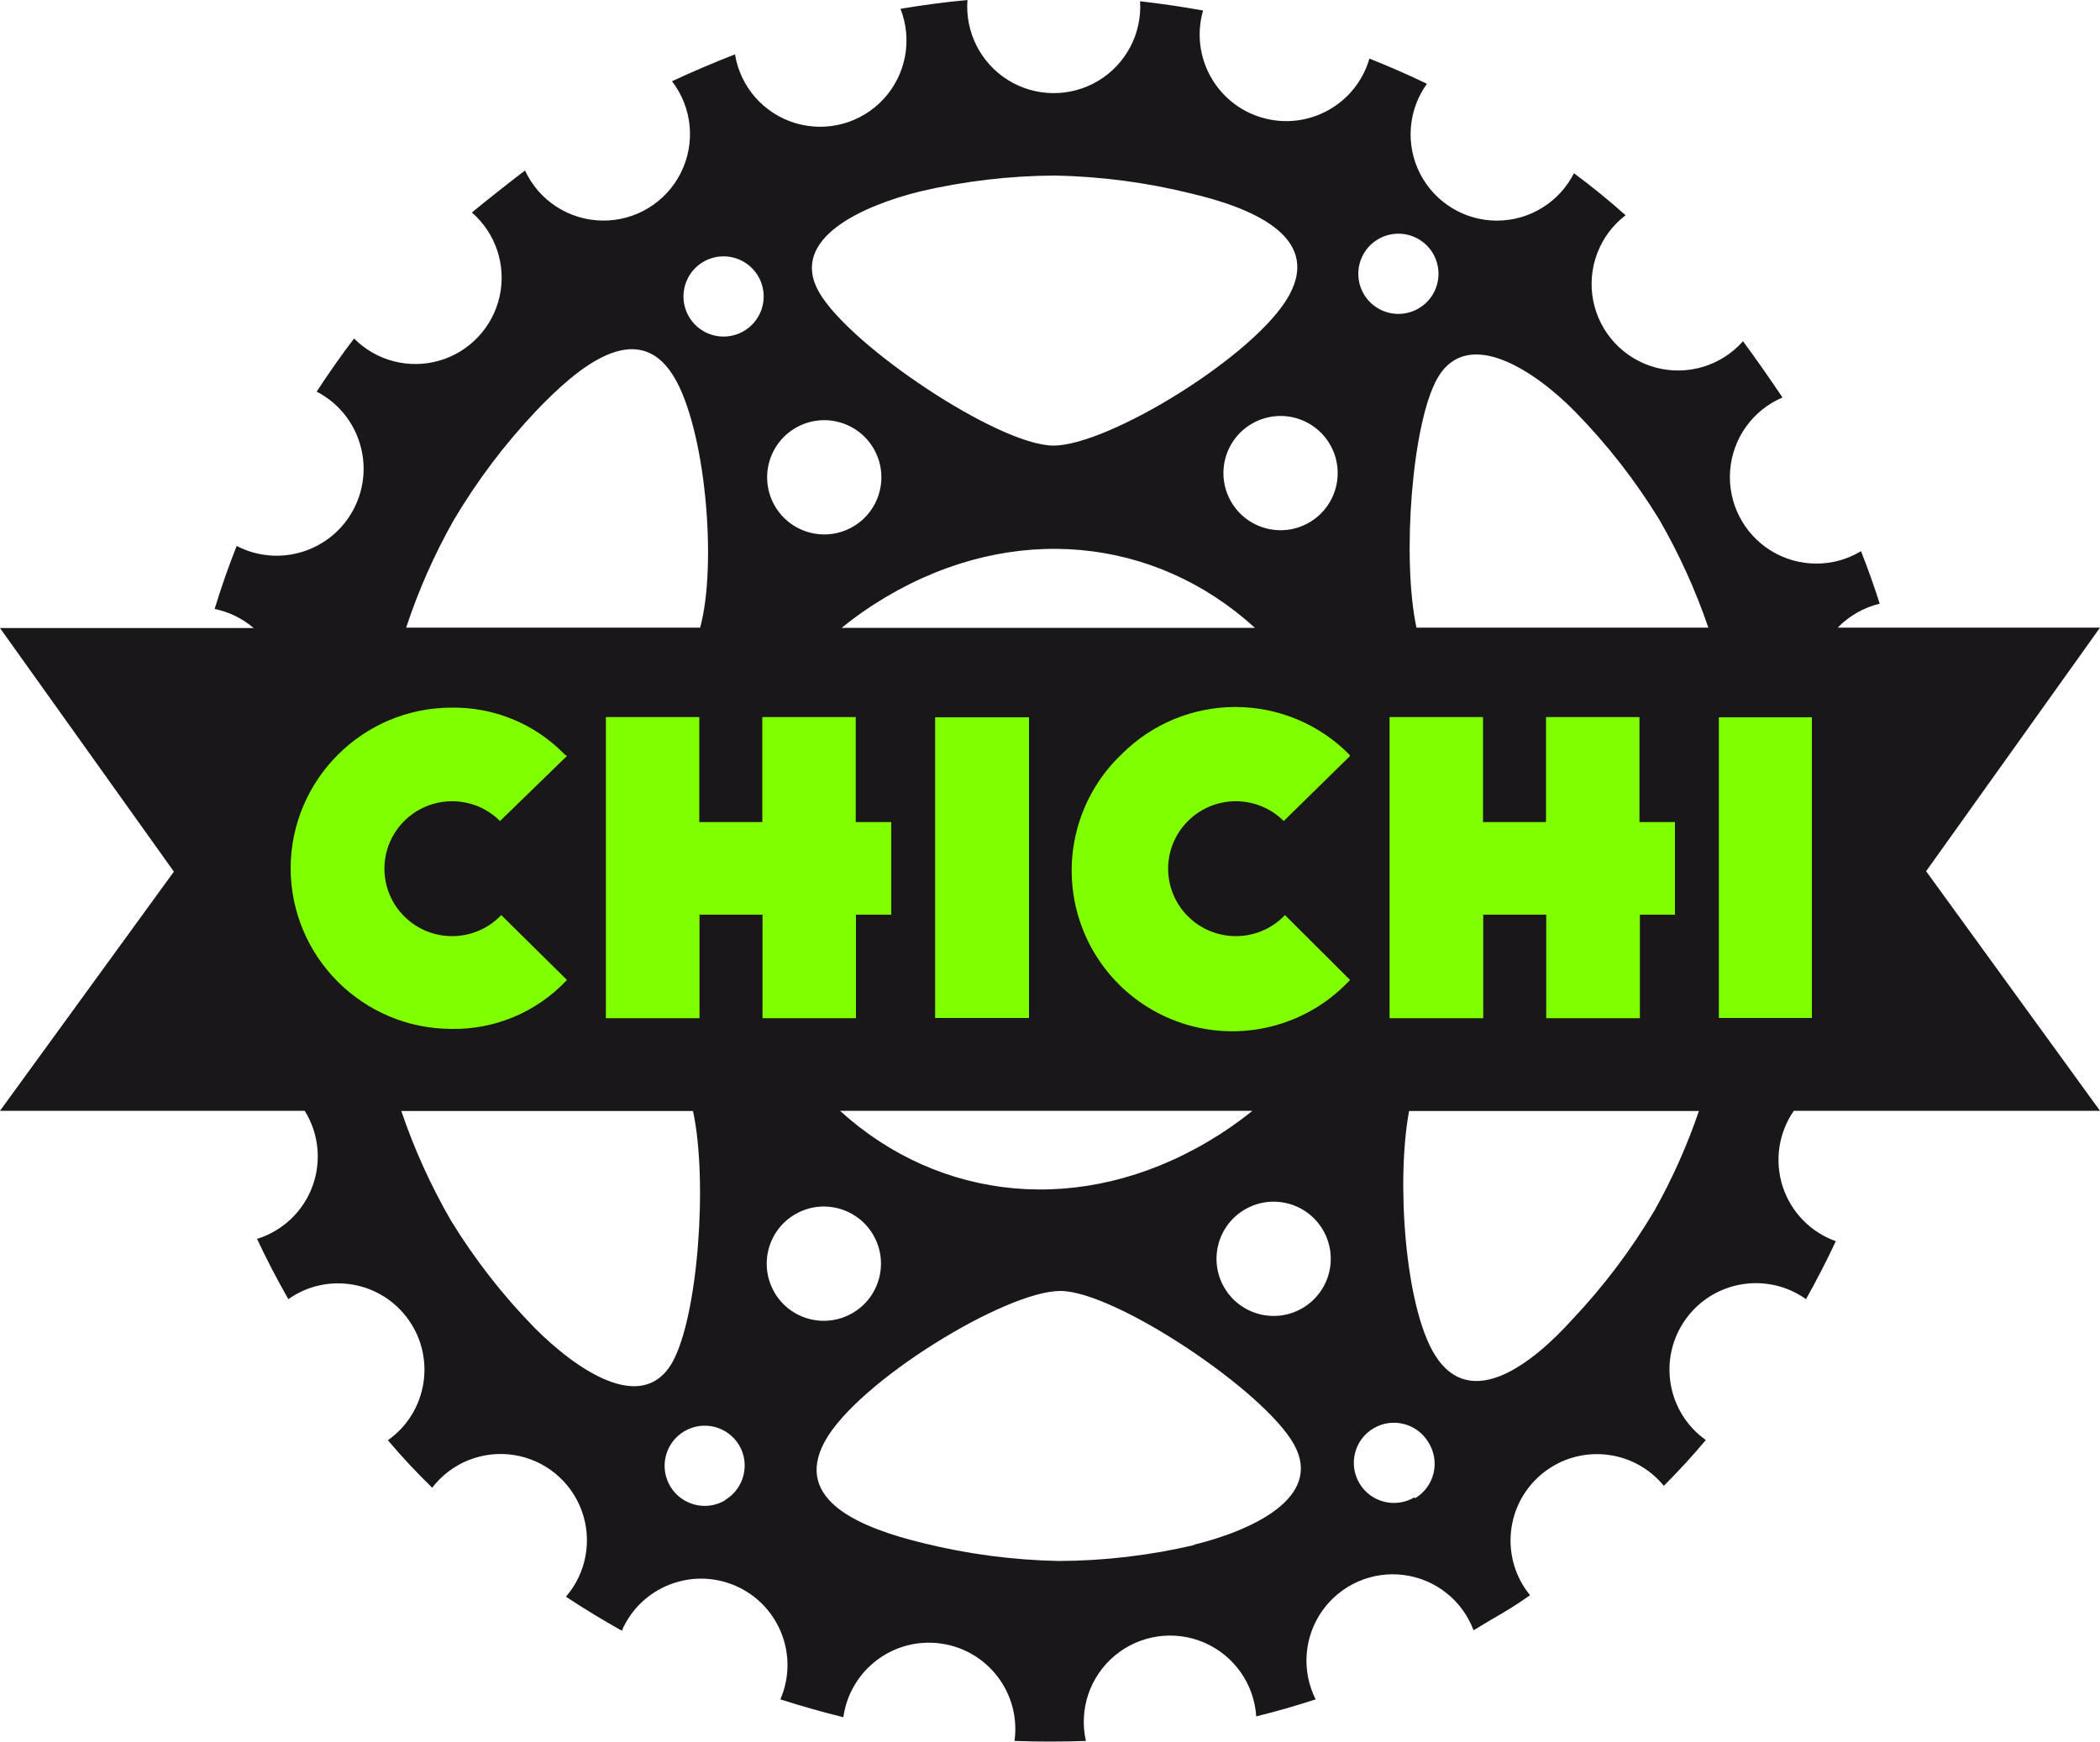
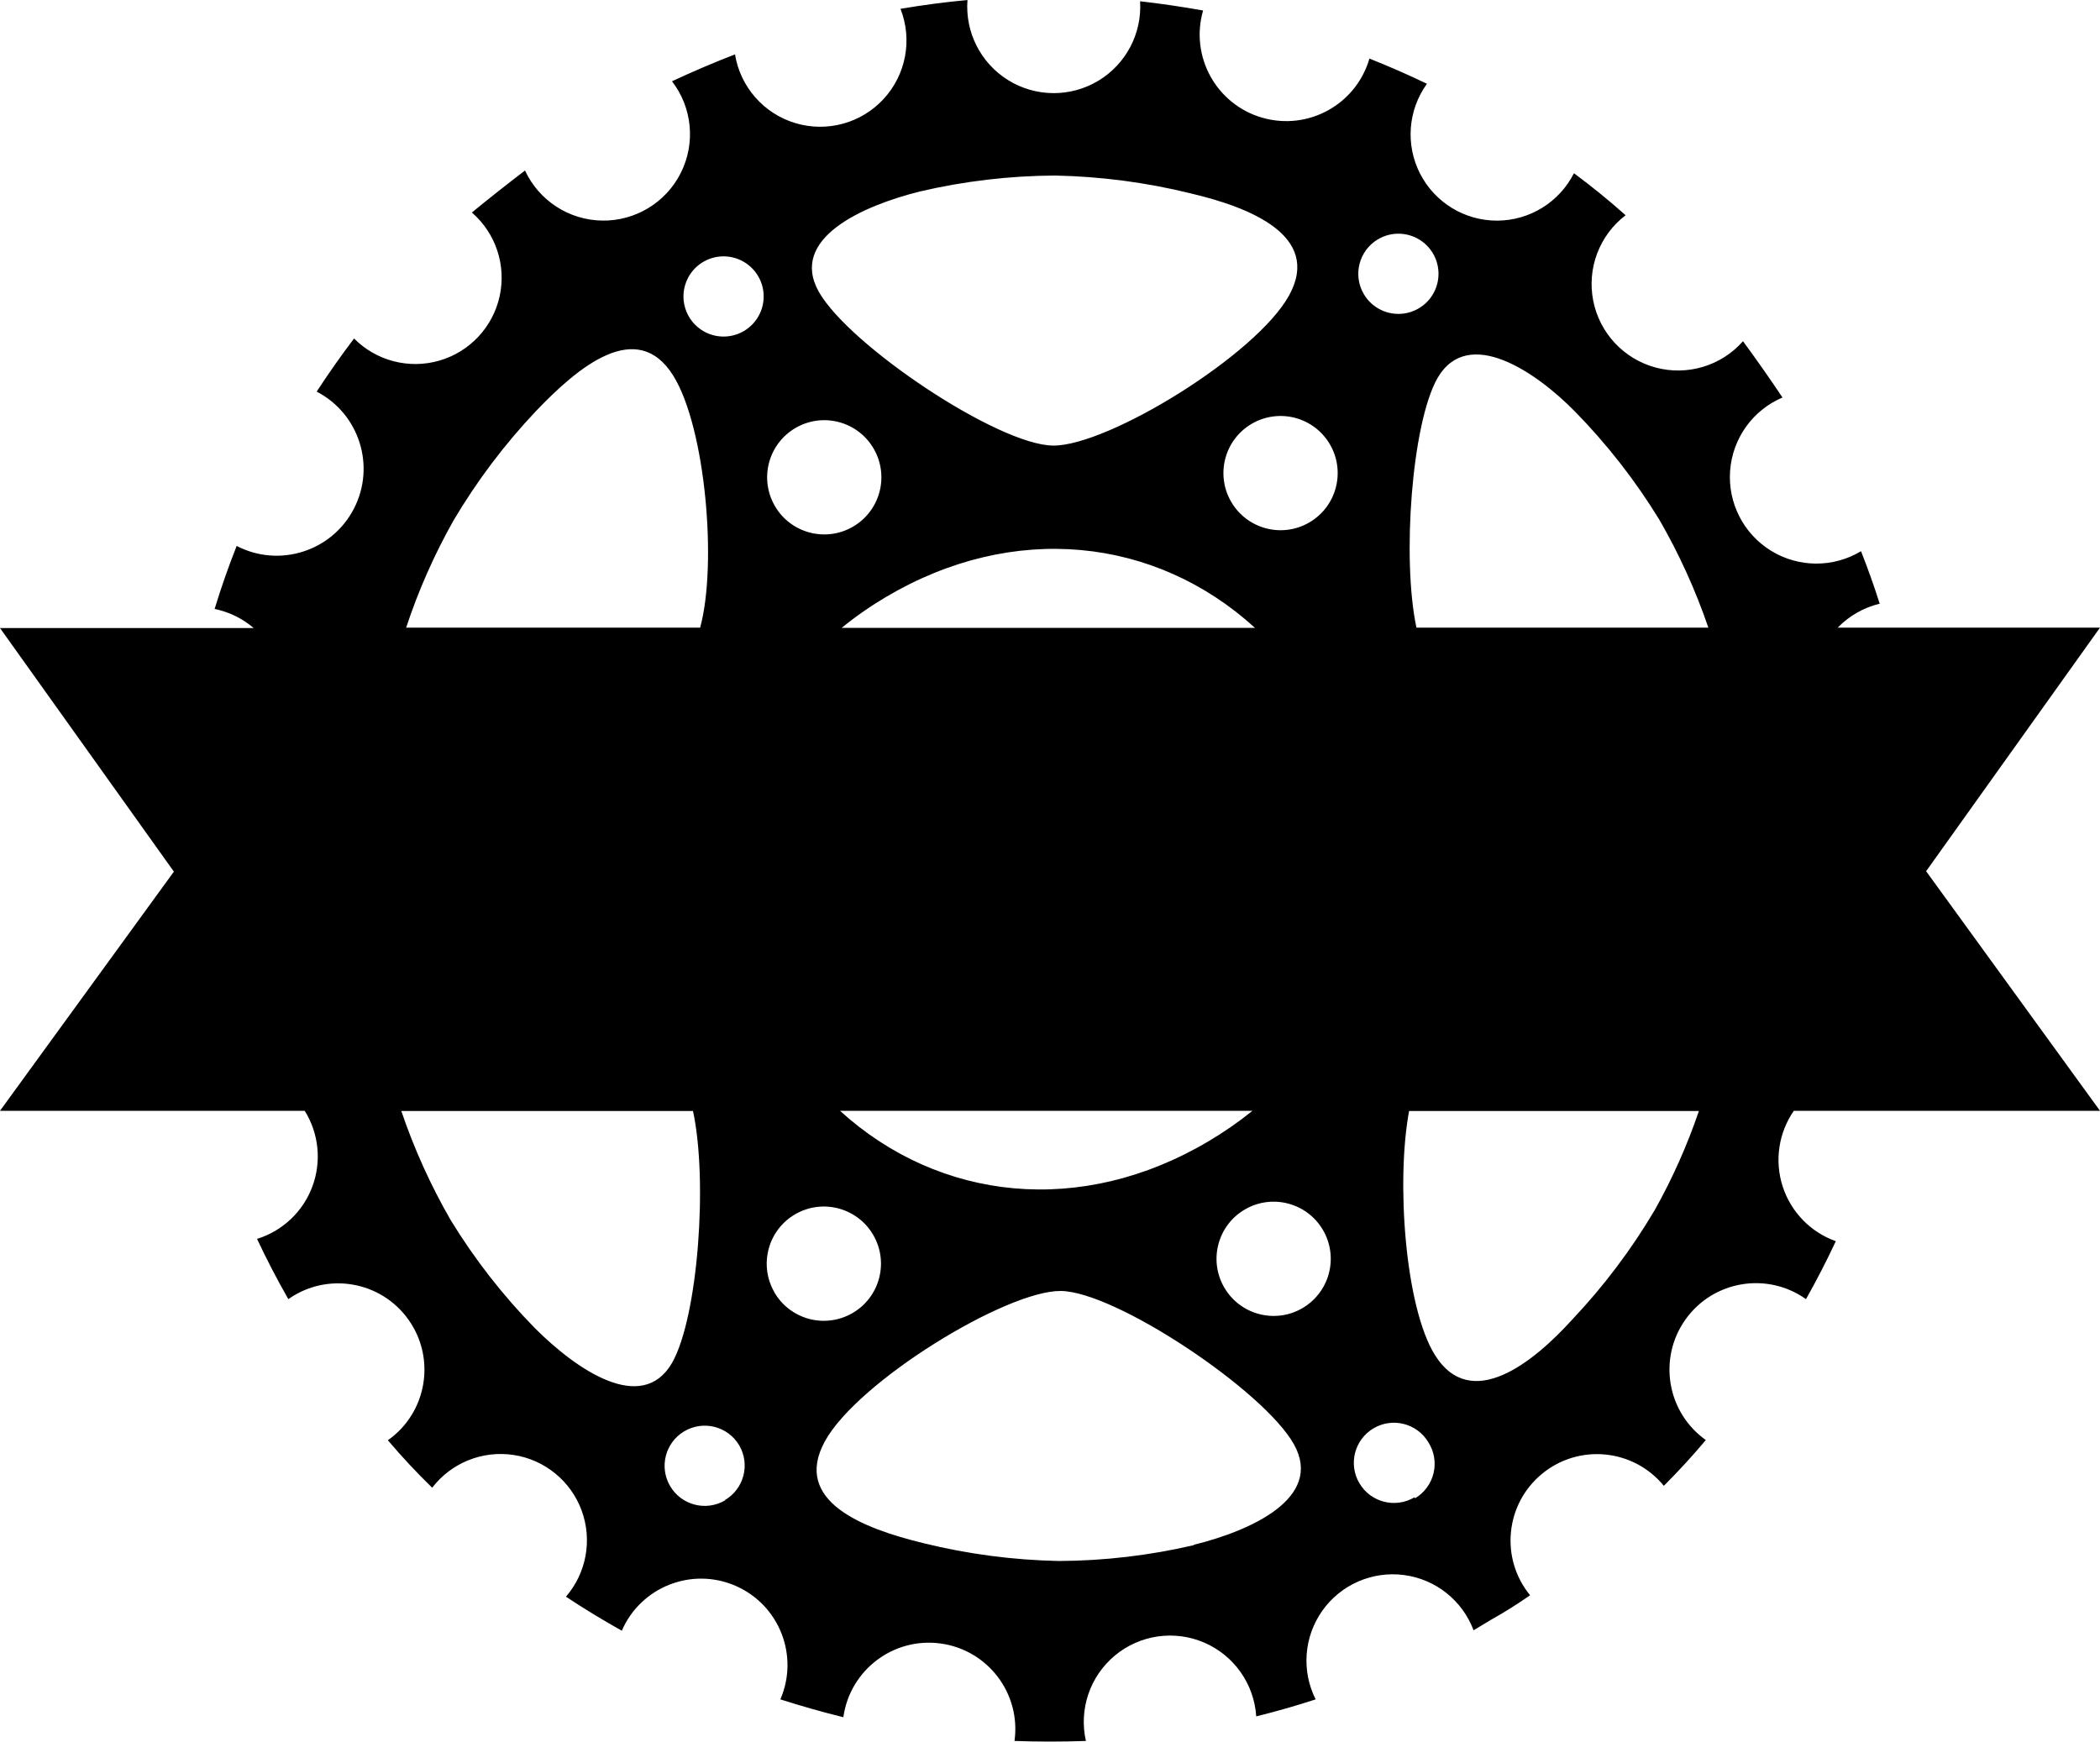
<svg xmlns="http://www.w3.org/2000/svg" viewBox="0 0 100 82.94">
  <g>
-     <path d="M100,52.9L91.72,41.49,100,29.89H87.51a4.13,4.13,0,0,1,2-1.14q-0.4-1.26-.89-2.5a4.12,4.12,0,1,1-3.74-7.32Q83.95,17.54,83,16.25a4.12,4.12,0,1,1-5.59-6q-1.19-1.06-2.46-2a4.11,4.11,0,1,1-7-4.26q-1.35-.65-2.74-1.2A4.11,4.11,0,1,1,57.29.5q-1.51-.27-3-0.44A4.12,4.12,0,1,1,46.07,0q-1.6.15-3.19,0.42A4.11,4.11,0,1,1,35,2.59q-1.5.58-3,1.28a4.12,4.12,0,1,1-7,4.25q-1.31,1-2.53,2a4.11,4.11,0,1,1-5.61,6q-0.94,1.24-1.78,2.53A4.11,4.11,0,1,1,11.27,26q-0.58,1.46-1.05,3a4.13,4.13,0,0,1,1.86.91H0l8.28,11.6L0,52.9H14.51A4.11,4.11,0,0,1,12.24,59q0.68,1.45,1.49,2.87a4.11,4.11,0,1,1,4.74,6.72q1,1.18,2.11,2.26a4.11,4.11,0,1,1,6.37,5.19q1.3,0.86,2.66,1.62a4.11,4.11,0,1,1,7.55,3.27q1.5,0.48,3,.85a4.11,4.11,0,0,1,8.15,1.13q1.7,0.06,3.4,0a4.11,4.11,0,1,1,8.11-1.17q1.42-.35,2.83-0.81a4.11,4.11,0,1,1,7.52-3.29L71,77.14q1-.56,1.86-1.17a4.11,4.11,0,1,1,6.37-5.21q1.06-1.06,2-2.18A4.11,4.11,0,1,1,86,61.87q0.76-1.35,1.42-2.76a4.11,4.11,0,0,1-2-6.21H100ZM65.61,11.4A1.91,1.91,0,1,1,64.94,14,1.91,1.91,0,0,1,65.61,11.4Zm-2.27,9.78a2.72,2.72,0,1,1-3.73-1A2.72,2.72,0,0,1,63.34,21.18ZM59.64,52.9a17.37,17.37,0,0,1-2.09,1.45C51.5,57.94,44.75,57.22,40,52.9H59.64Zm-19.56-23a17.36,17.36,0,0,1,2.11-1.47c6.06-3.59,12.82-2.86,17.57,1.47H40.09ZM43.8,9.12a28.87,28.87,0,0,1,6.44-.76,29.37,29.37,0,0,1,6.46.85c2.77,0.65,6.25,2,4.69,4.85s-8.63,7.18-11.24,7.16S40.46,16.47,39,13.91,41.11,9.79,43.8,9.12ZM37.9,20.37a2.72,2.72,0,1,1-1,3.73A2.72,2.72,0,0,1,37.9,20.37Zm-5.13-7.15a1.91,1.91,0,1,1,.78,2.58A1.91,1.91,0,0,1,32.77,13.22ZM21.6,24.78a29.3,29.3,0,0,1,3.92-5.2c2-2.1,4.81-4.46,6.54-1.69,1.54,2.48,2.1,9,1.28,12h-14A28.68,28.68,0,0,1,21.6,24.78Zm3.87,38.47a28.9,28.9,0,0,1-4-5.13,29.1,29.1,0,0,1-2.36-5.21H33c0.71,3.28.25,9.8-1,12C30.56,67.38,27.44,65.22,25.47,63.25Zm9.06,8.2a1.91,1.91,0,1,1,.67-2.62A1.91,1.91,0,0,1,34.52,71.44Zm2.34-9.92a2.72,2.72,0,1,1,3.73,1A2.72,2.72,0,0,1,36.86,61.52Zm20,12.05a28.86,28.86,0,0,1-6.44.76,29.38,29.38,0,0,1-6.46-.85c-2.88-.7-6.25-2-4.69-4.85s8.63-7.18,11.23-7.16,9.69,4.75,11.11,7.31S59.53,72.91,56.84,73.57ZM62,62.31a2.72,2.72,0,1,1,1-3.73A2.72,2.72,0,0,1,62,62.31Zm5.35,9a1.91,1.91,0,1,1,.67-2.62A1.91,1.91,0,0,1,67.39,71.35ZM78.79,57.64a29.31,29.31,0,0,1-3.92,5.2c-1.81,2-4.81,4.46-6.54,1.69-1.43-2.29-1.85-8.31-1.23-11.62h13.8A28.31,28.31,0,0,1,78.79,57.64ZM67.45,29.89c-0.7-3.28-.22-9.74,1-11.88,1.46-2.53,4.72-.28,6.56,1.6a29,29,0,0,1,4,5.13,29,29,0,0,1,2.34,5.15H67.45Z" style="fill: #1a171b" />
+     <path class="bg" d="M100,52.9L91.72,41.49,100,29.89H87.51a4.13,4.13,0,0,1,2-1.14q-0.4-1.26-.89-2.5a4.12,4.12,0,1,1-3.74-7.32Q83.95,17.54,83,16.25a4.12,4.12,0,1,1-5.59-6q-1.19-1.06-2.46-2a4.11,4.11,0,1,1-7-4.26q-1.35-.65-2.74-1.2A4.11,4.11,0,1,1,57.29.5q-1.51-.27-3-0.44A4.12,4.12,0,1,1,46.07,0q-1.6.15-3.19,0.42A4.11,4.11,0,1,1,35,2.59q-1.5.58-3,1.28a4.12,4.12,0,1,1-7,4.25q-1.31,1-2.53,2a4.11,4.11,0,1,1-5.61,6q-0.94,1.24-1.78,2.53A4.11,4.11,0,1,1,11.27,26q-0.58,1.46-1.05,3a4.13,4.13,0,0,1,1.86.91H0l8.28,11.6L0,52.9H14.51A4.11,4.11,0,0,1,12.24,59q0.68,1.45,1.49,2.87a4.11,4.11,0,1,1,4.74,6.72q1,1.18,2.11,2.26a4.11,4.11,0,1,1,6.37,5.19q1.3,0.86,2.66,1.62a4.11,4.11,0,1,1,7.55,3.27q1.5,0.48,3,.85a4.11,4.11,0,0,1,8.15,1.13q1.7,0.06,3.4,0a4.11,4.11,0,1,1,8.11-1.17q1.42-.35,2.83-0.81a4.11,4.11,0,1,1,7.52-3.29L71,77.14q1-.56,1.86-1.17a4.11,4.11,0,1,1,6.37-5.21q1.06-1.06,2-2.18A4.11,4.11,0,1,1,86,61.87q0.76-1.35,1.42-2.76a4.11,4.11,0,0,1-2-6.21H100ZM65.61,11.4A1.91,1.91,0,1,1,64.94,14,1.91,1.91,0,0,1,65.61,11.4Zm-2.27,9.78a2.72,2.72,0,1,1-3.73-1A2.72,2.72,0,0,1,63.34,21.18ZM59.64,52.9a17.37,17.37,0,0,1-2.09,1.45C51.5,57.94,44.75,57.22,40,52.9H59.64Zm-19.56-23a17.36,17.36,0,0,1,2.11-1.47c6.06-3.59,12.82-2.86,17.57,1.47H40.09ZM43.8,9.12a28.87,28.87,0,0,1,6.44-.76,29.37,29.37,0,0,1,6.46.85c2.77,0.65,6.25,2,4.69,4.85s-8.63,7.18-11.24,7.16S40.46,16.47,39,13.91,41.11,9.79,43.8,9.12ZM37.9,20.37a2.72,2.72,0,1,1-1,3.73A2.72,2.72,0,0,1,37.9,20.37Zm-5.13-7.15a1.91,1.91,0,1,1,.78,2.58A1.91,1.91,0,0,1,32.77,13.22ZM21.6,24.78a29.3,29.3,0,0,1,3.92-5.2c2-2.1,4.81-4.46,6.54-1.69,1.54,2.48,2.1,9,1.28,12h-14A28.68,28.68,0,0,1,21.6,24.78Zm3.87,38.47a28.9,28.9,0,0,1-4-5.13,29.1,29.1,0,0,1-2.36-5.21H33c0.71,3.28.25,9.8-1,12C30.56,67.38,27.44,65.22,25.47,63.25Zm9.06,8.2a1.91,1.91,0,1,1,.67-2.62A1.91,1.91,0,0,1,34.52,71.44Zm2.34-9.92a2.72,2.72,0,1,1,3.73,1A2.72,2.72,0,0,1,36.86,61.52Zm20,12.05a28.86,28.86,0,0,1-6.44.76,29.38,29.38,0,0,1-6.46-.85c-2.88-.7-6.25-2-4.69-4.85s8.63-7.18,11.23-7.16,9.69,4.75,11.11,7.31S59.53,72.91,56.84,73.57ZM62,62.31a2.72,2.72,0,1,1,1-3.73A2.72,2.72,0,0,1,62,62.31Zm5.35,9a1.91,1.91,0,1,1,.67-2.62A1.91,1.91,0,0,1,67.39,71.35ZM78.79,57.64a29.31,29.31,0,0,1-3.92,5.2c-1.81,2-4.81,4.46-6.54,1.69-1.43-2.29-1.85-8.31-1.23-11.62h13.8A28.31,28.31,0,0,1,78.79,57.64ZM67.45,29.89c-0.7-3.28-.22-9.74,1-11.88,1.46-2.53,4.72-.28,6.56,1.6a29,29,0,0,1,4,5.13,29,29,0,0,1,2.34,5.15H67.45Z" />
  </g>
  <g>
-     <path d="M86.28,48.48H81.85V34.16h4.43V48.48Z" style="fill: #80FF00" />
-     <path d="M79.78,43.56H78.09v4.93H73.63V43.56h-3v4.93H66.17V34.15h4.45v5h3v-5h4.45v5h1.69v4.45Z" style="fill: #80FF00" />
-     <path d="M64.29,46.67l-0.06.06A7.65,7.65,0,1,1,53.42,35.91a7.64,7.64,0,0,1,10.81,0L64.29,36,61.13,39.1l0,0a3.23,3.23,0,0,0-4.56,0,3.2,3.2,0,0,0,0,4.54,3.23,3.23,0,0,0,4.56,0l0.06-.06Z" style="fill: #80FF00" />
-     <path d="M49,48.48H44.53V34.16H49V48.48Z" style="fill: #80FF00" />
-     <path d="M42.45,43.56H40.76v4.93H36.31V43.56h-3v4.93H28.85V34.15H33.3v5h3v-5h4.45v5h1.69v4.45Z" style="fill: #80FF00" />
-     <path d="M27,46.67l-0.06.06A7.35,7.35,0,0,1,21.49,49a7.67,7.67,0,0,1-7.65-7.65,7.67,7.67,0,0,1,7.65-7.65,7.35,7.35,0,0,1,5.41,2.24L27,36,23.81,39.1l0,0a3.23,3.23,0,0,0-4.56,0,3.2,3.2,0,0,0,0,4.54,3.23,3.23,0,0,0,4.56,0l0.06-.06Z" style="fill: #80FF00" />
+     <path class="char" d="M86.28,48.48H81.85V34.16h4.43V48.48Z" />
+     <path class="char" d="M79.78,43.56H78.09v4.93H73.63V43.56h-3v4.93H66.17V34.15h4.45v5h3v-5h4.45v5h1.69v4.45Z" />
+     <path class="char" d="M64.29,46.67l-0.06.06A7.65,7.65,0,1,1,53.42,35.91a7.64,7.64,0,0,1,10.81,0L64.29,36,61.13,39.1l0,0a3.23,3.23,0,0,0-4.56,0,3.2,3.2,0,0,0,0,4.54,3.23,3.23,0,0,0,4.56,0l0.06-.06Z" />
+     <path class="char" d="M49,48.48H44.53V34.16H49V48.48Z" />
+     <path class="char" d="M42.45,43.56H40.76v4.93H36.31V43.56h-3v4.93H28.85V34.15H33.3v5h3v-5h4.45v5h1.69v4.45Z" />
+     <path class="char" d="M27,46.67l-0.06.06A7.35,7.35,0,0,1,21.49,49a7.67,7.67,0,0,1-7.65-7.65,7.67,7.67,0,0,1,7.65-7.65,7.35,7.35,0,0,1,5.41,2.24L27,36,23.81,39.1l0,0a3.23,3.23,0,0,0-4.56,0,3.2,3.2,0,0,0,0,4.54,3.23,3.23,0,0,0,4.56,0l0.06-.06Z" />
  </g>
</svg>
